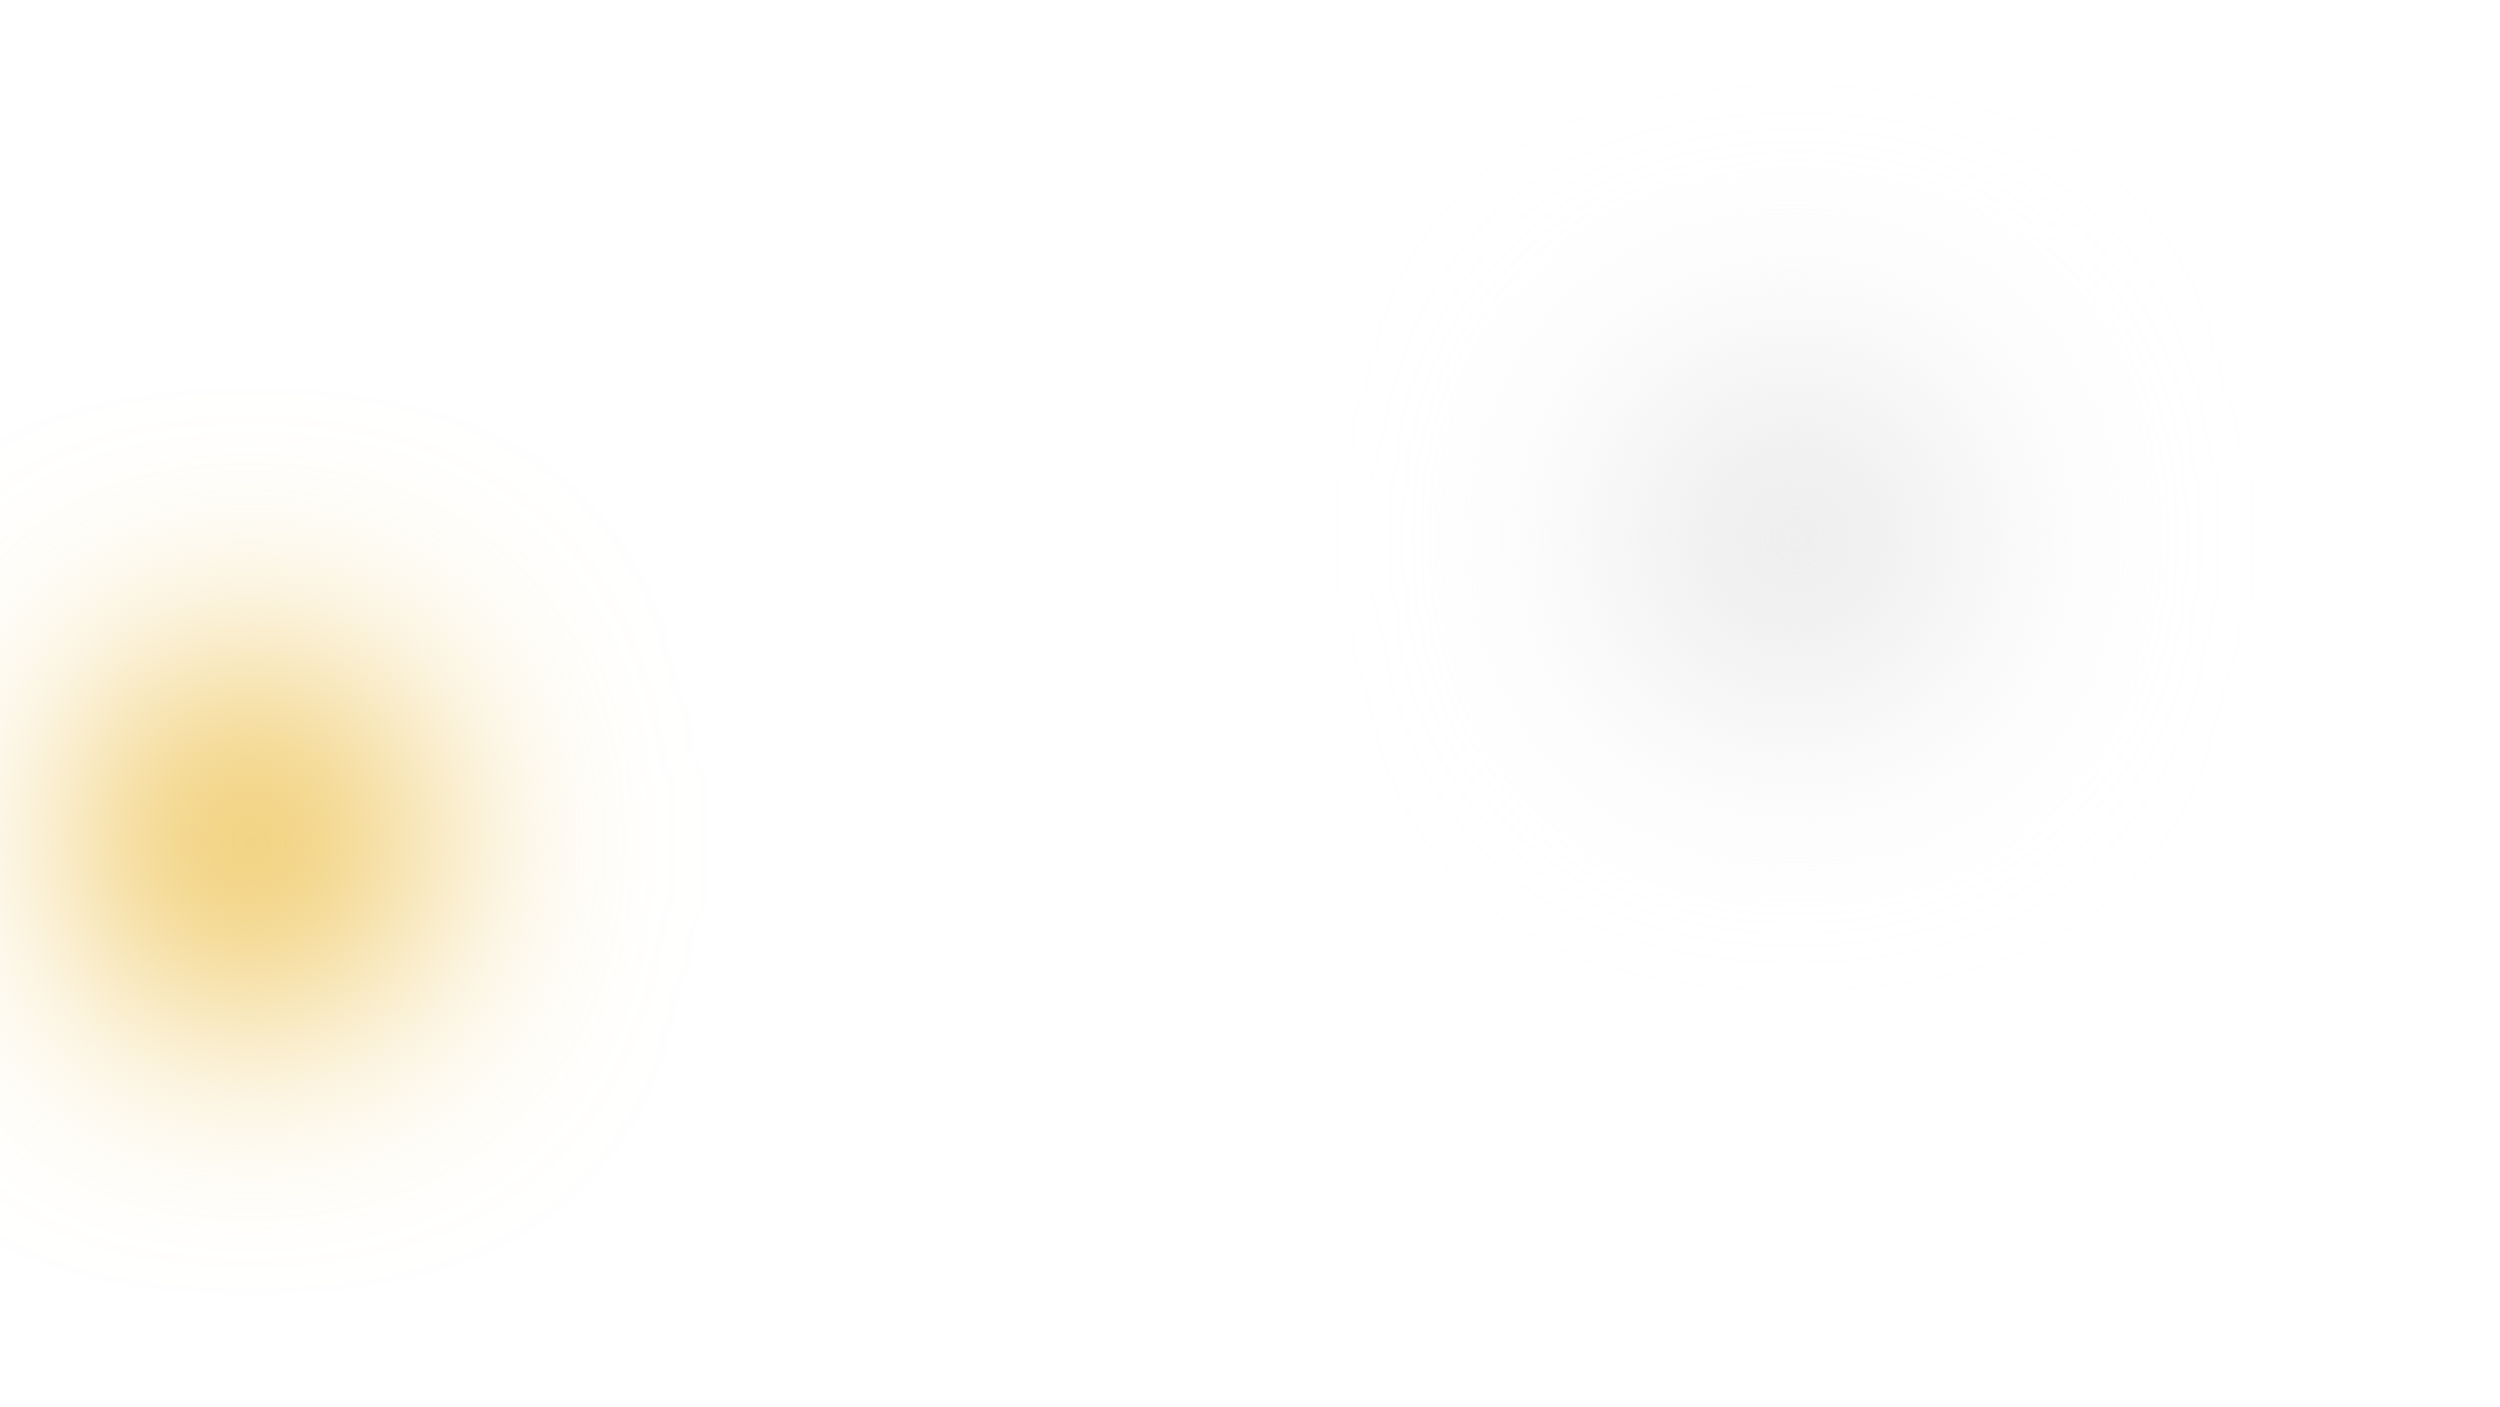
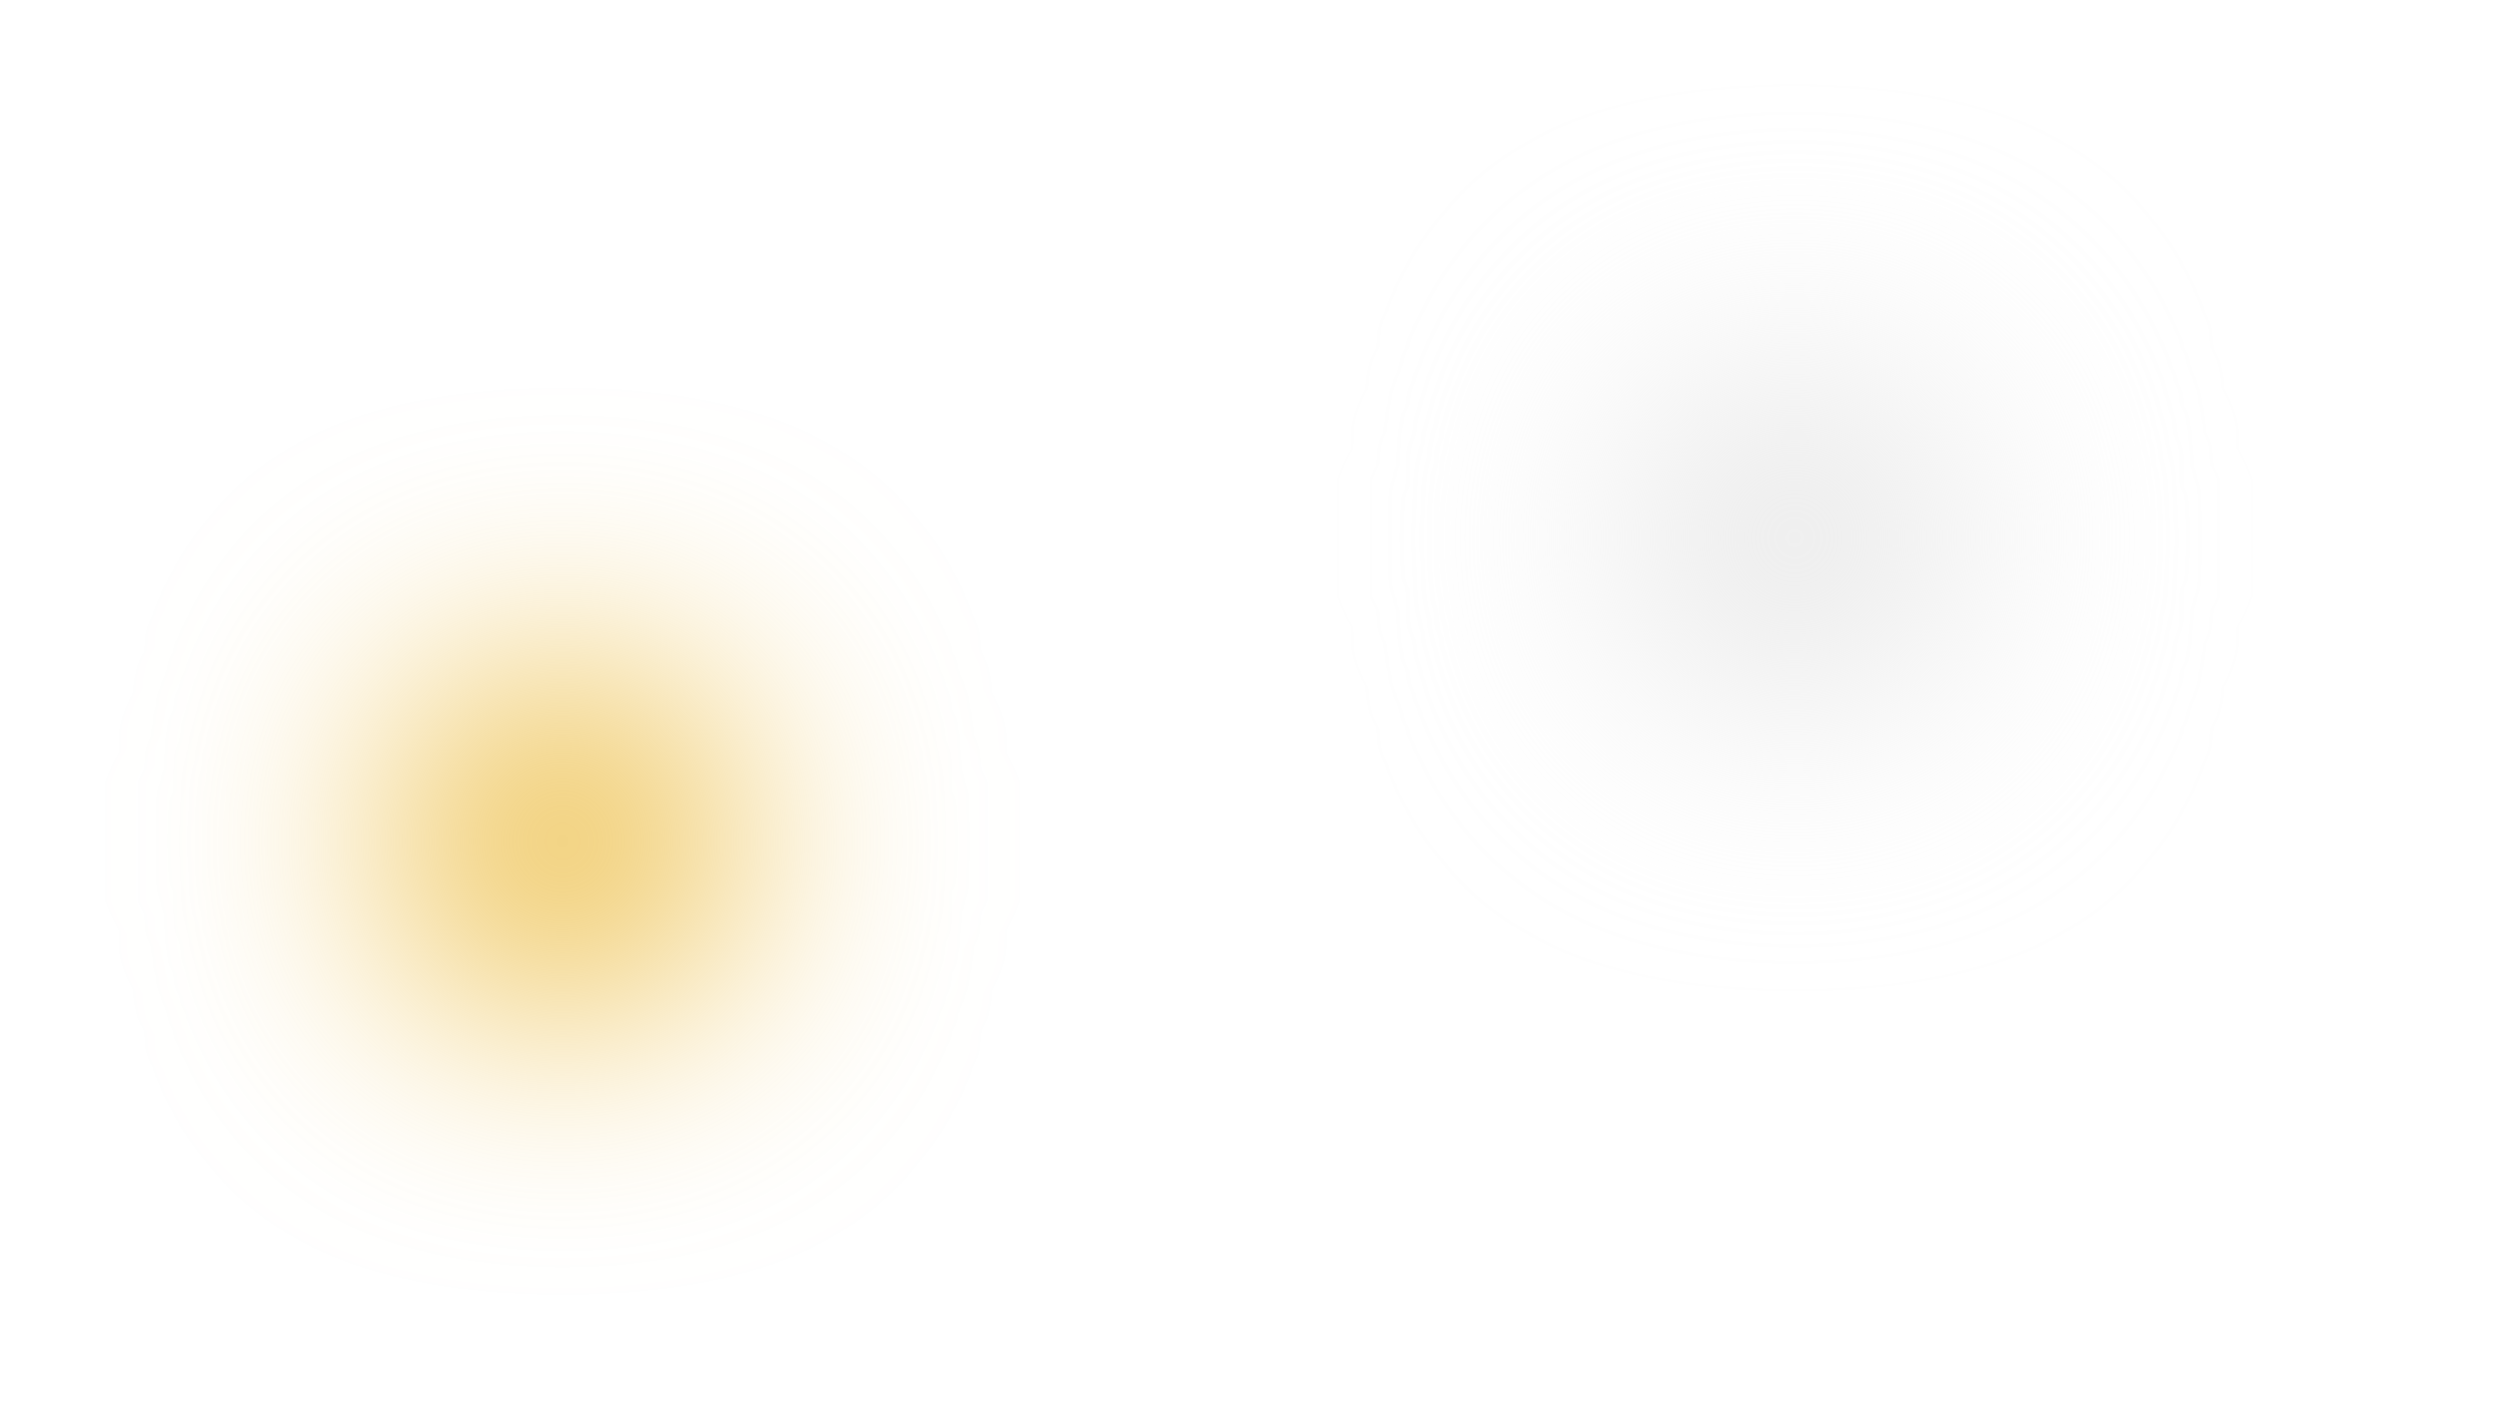
<svg xmlns="http://www.w3.org/2000/svg" version="1.1" viewBox="0 0 800 450">
  <defs>
    <filter id="bbblurry-filter" x="-100%" y="-100%" width="400%" height="400%" filterUnits="objectBoundingBox" primitiveUnits="userSpaceOnUse" color-interpolation-filters="sRGB">
      <feGaussianBlur stdDeviation="40" x="0%" y="0%" width="100%" height="100%" in="SourceGraphic" edgeMode="none" result="blur" />
    </filter>
  </defs>
  <g filter="url(#bbblurry-filter)">
    <ellipse rx="54" ry="55.5" cx="574.342" cy="172.103" fill="hsla(0, 0%, 90%, 1.00)" />
-     <ellipse rx="54" ry="55.5" cx="80.068" cy="269.228" fill="hsla(43, 82%, 59%, 1.00)" />
+     <ellipse rx="54" ry="55.5" cx="180.068" cy="269.228" fill="hsla(43, 82%, 59%, 1.00)" />
  </g>
</svg>
